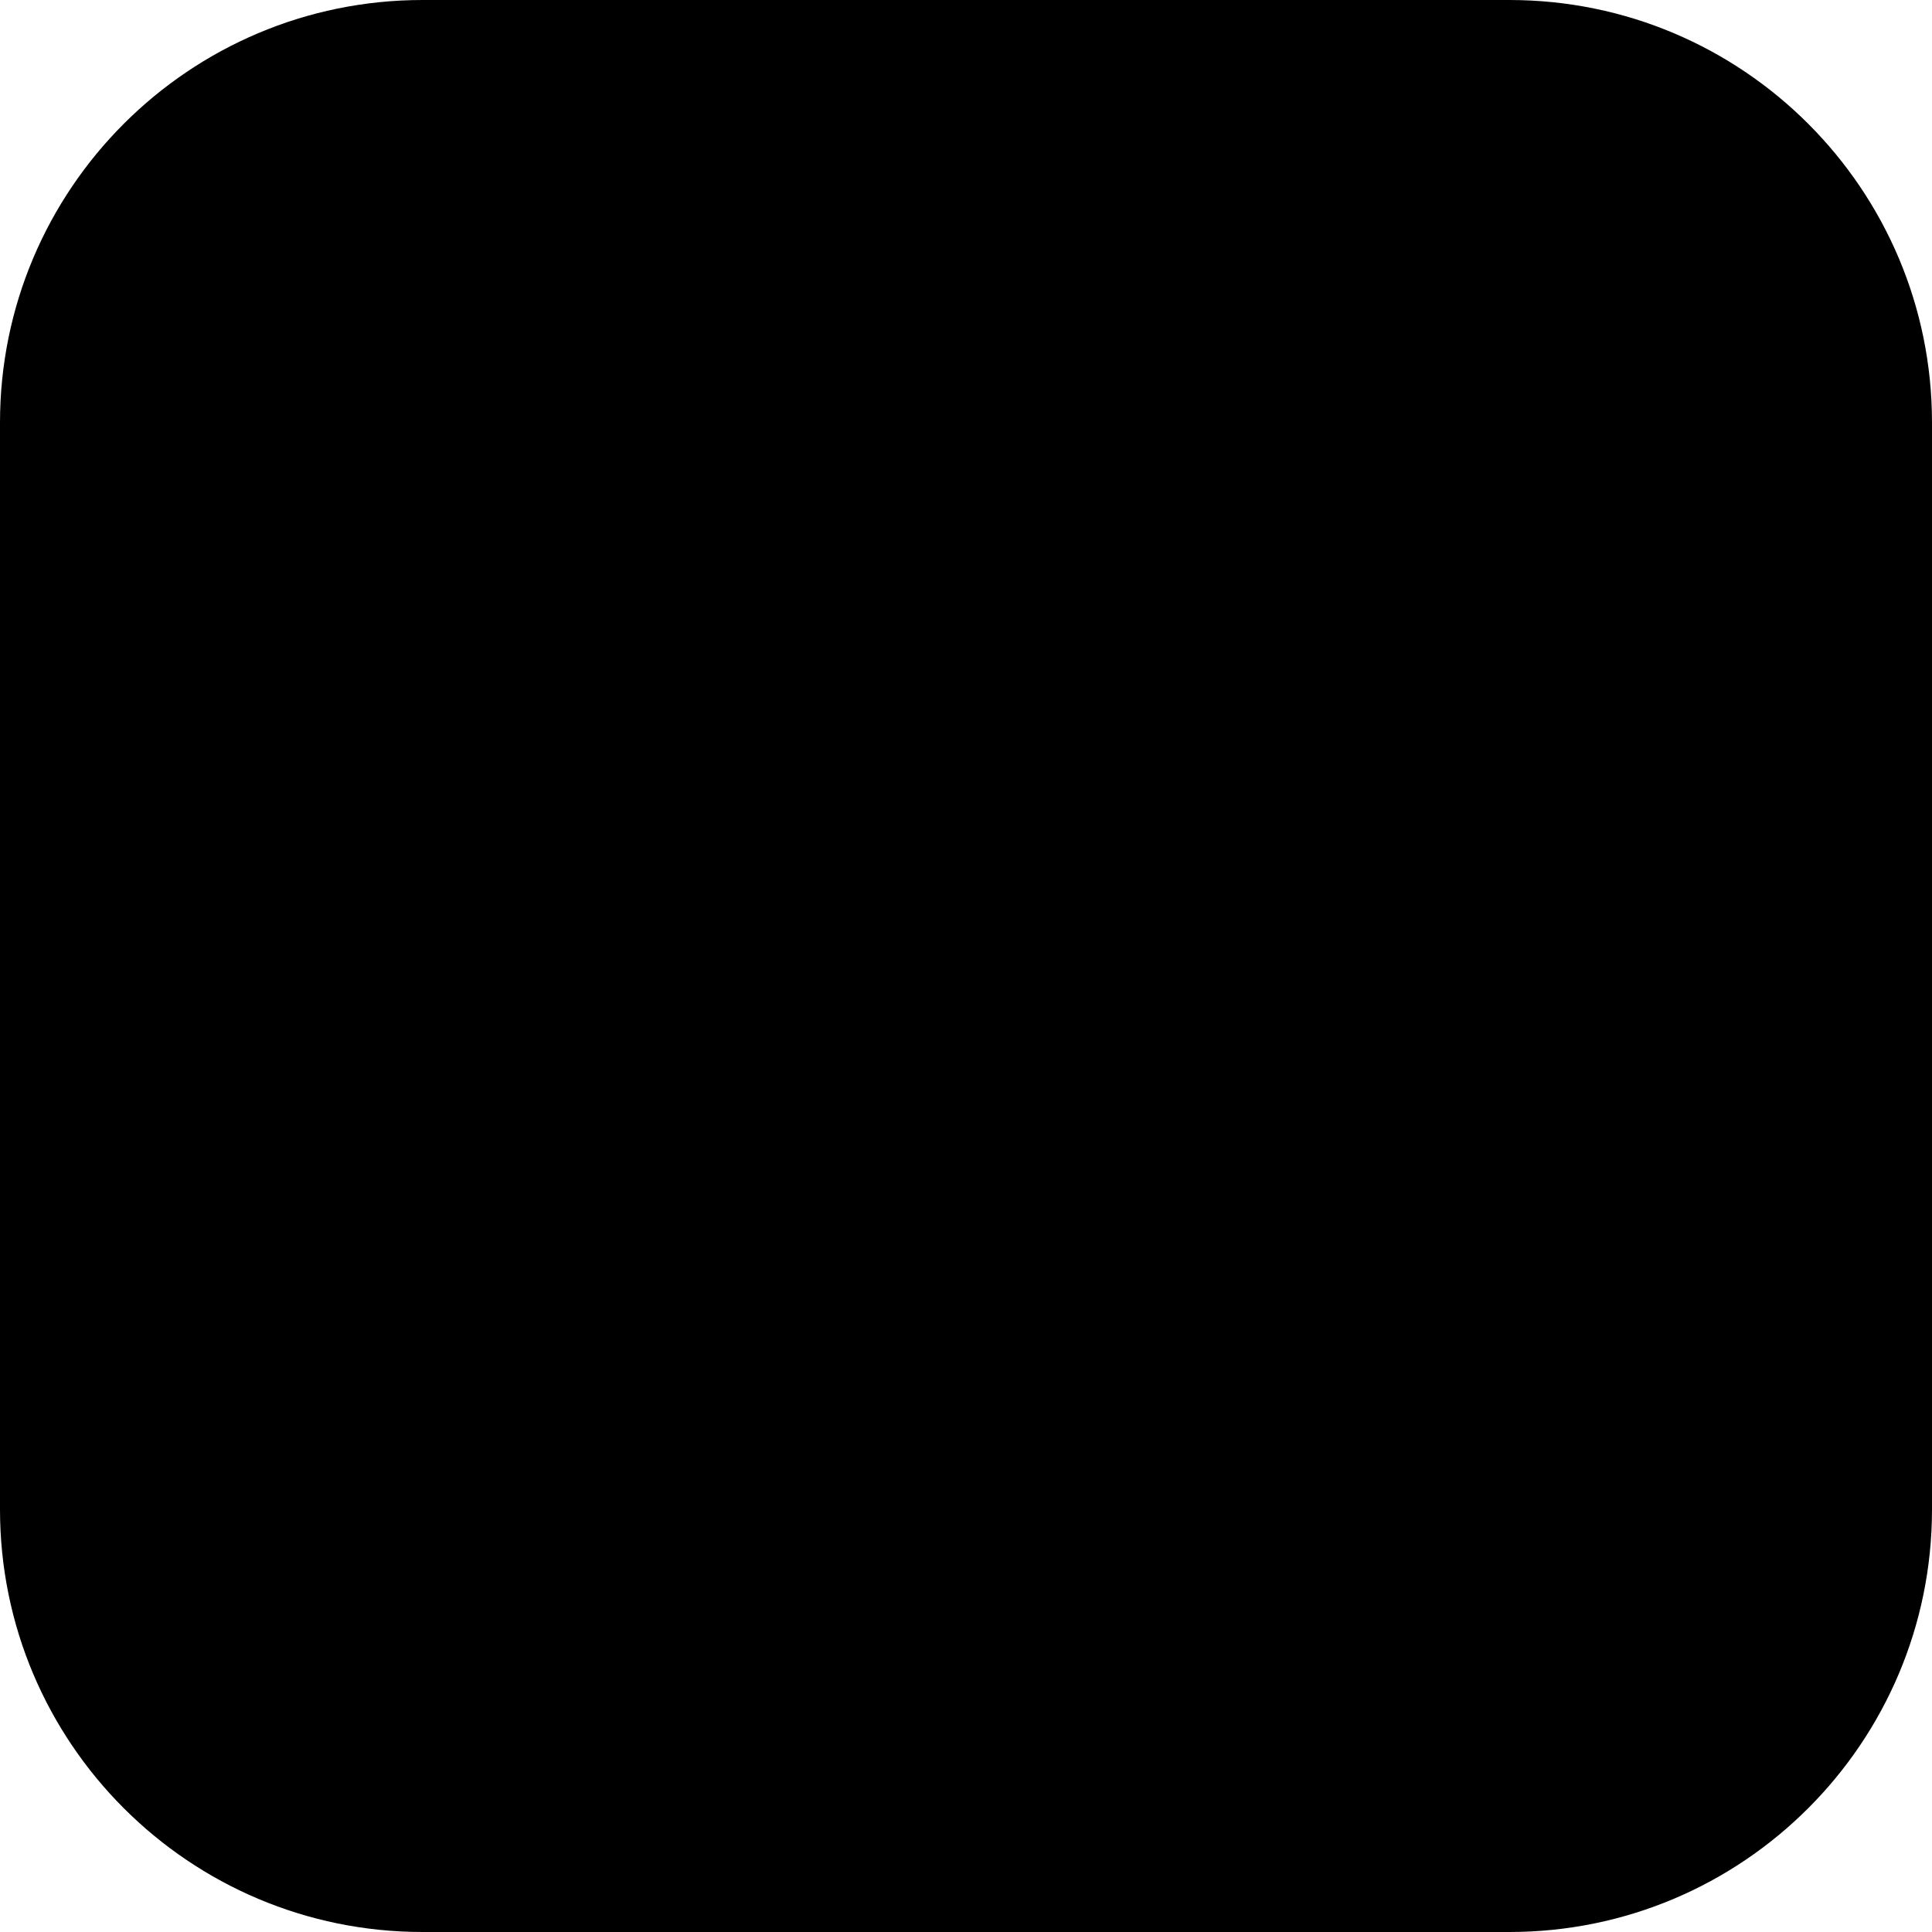
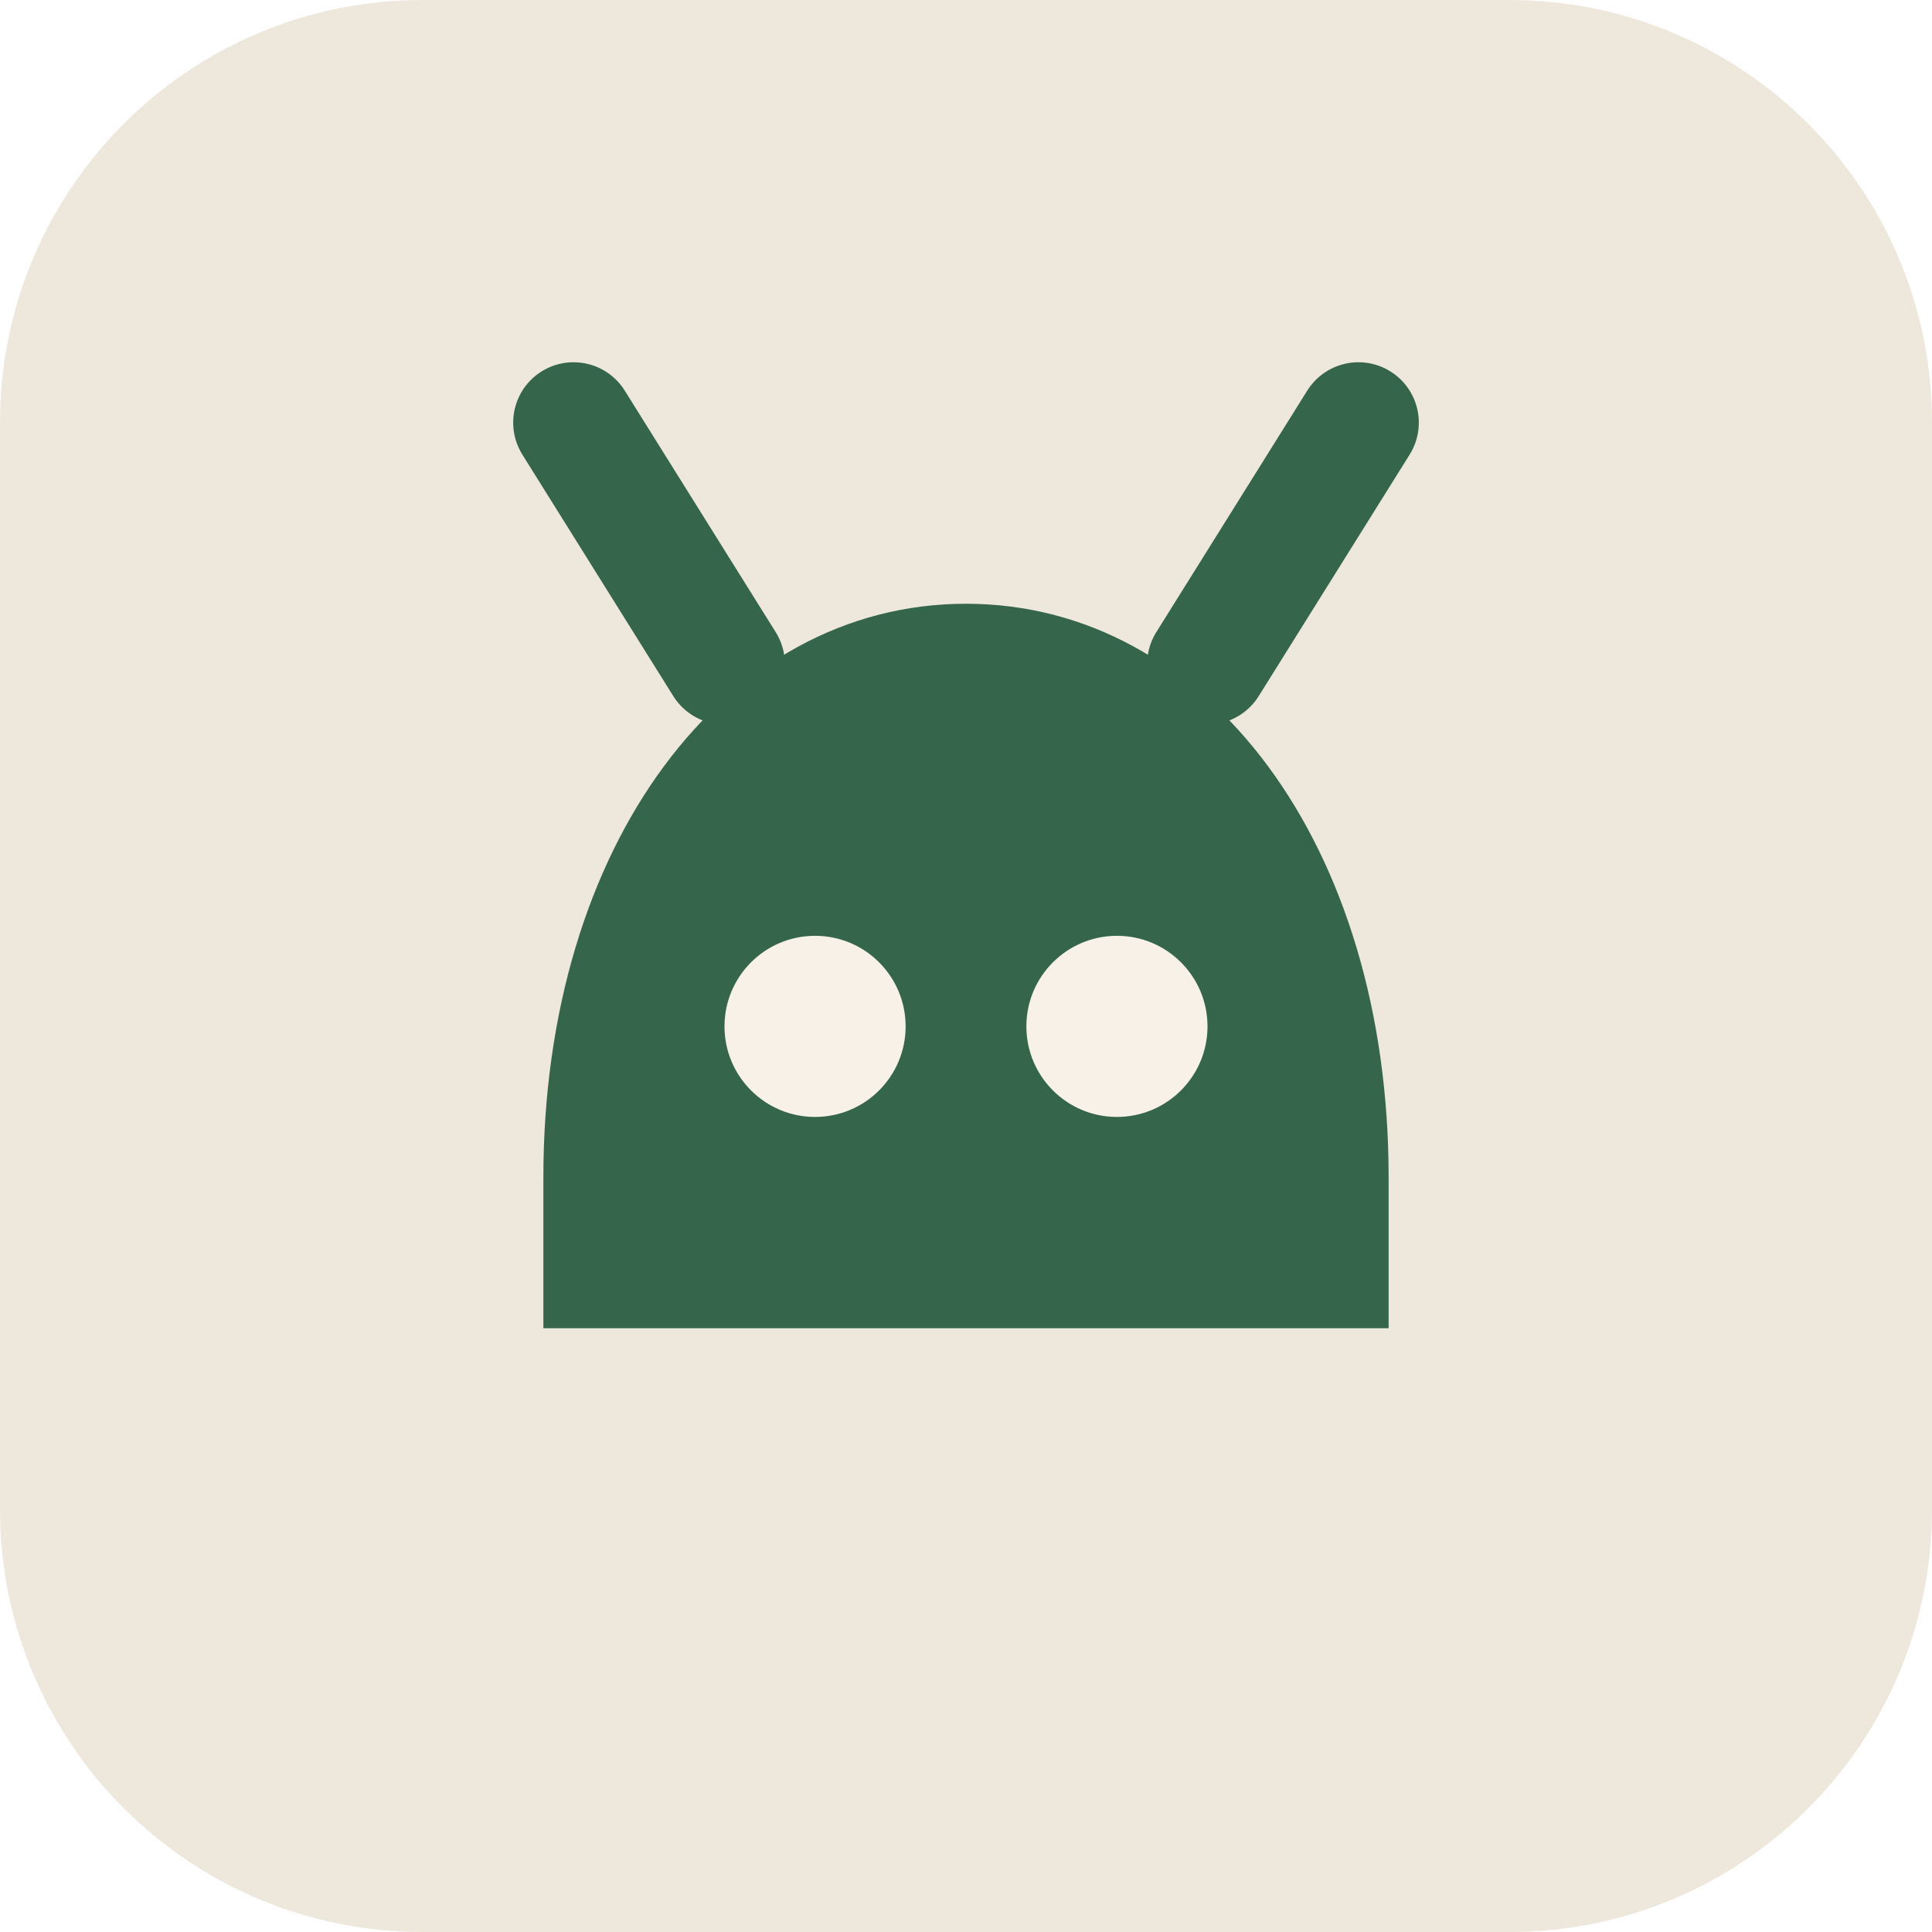
<svg xmlns="http://www.w3.org/2000/svg" viewBox="0 0 64 64">
-   <rect width="64" height="64" rx="14" fill="oklch(0.93 0.018 75)" />
-   <path d="M18 39c0-11 6-19 14-19s14 8 14 19v5H18v-5Z" fill="oklch(0.37 0.055 157)" />
-   <circle cx="27" cy="34" r="3" fill="oklch(0.96 0.012 75)" />
-   <circle cx="37" cy="34" r="3" fill="oklch(0.96 0.012 75)" />
-   <path d="M24 22 19 14M40 22l5-8" stroke="oklch(0.37 0.055 157)" stroke-width="4" stroke-linecap="round" />
+   <rect width="64" height="64" rx="14" fill="#eee7dc" />
+   <path d="M18 39c0-11 6-19 14-19s14 8 14 19v5H18v-5Z" fill="#35664c" />
+   <circle cx="27" cy="34" r="3" fill="#f7f1e8" />
+   <circle cx="37" cy="34" r="3" fill="#f7f1e8" />
+   <path d="M24 22 19 14M40 22l5-8" stroke="#35664c" stroke-width="4" stroke-linecap="round" />
</svg>
